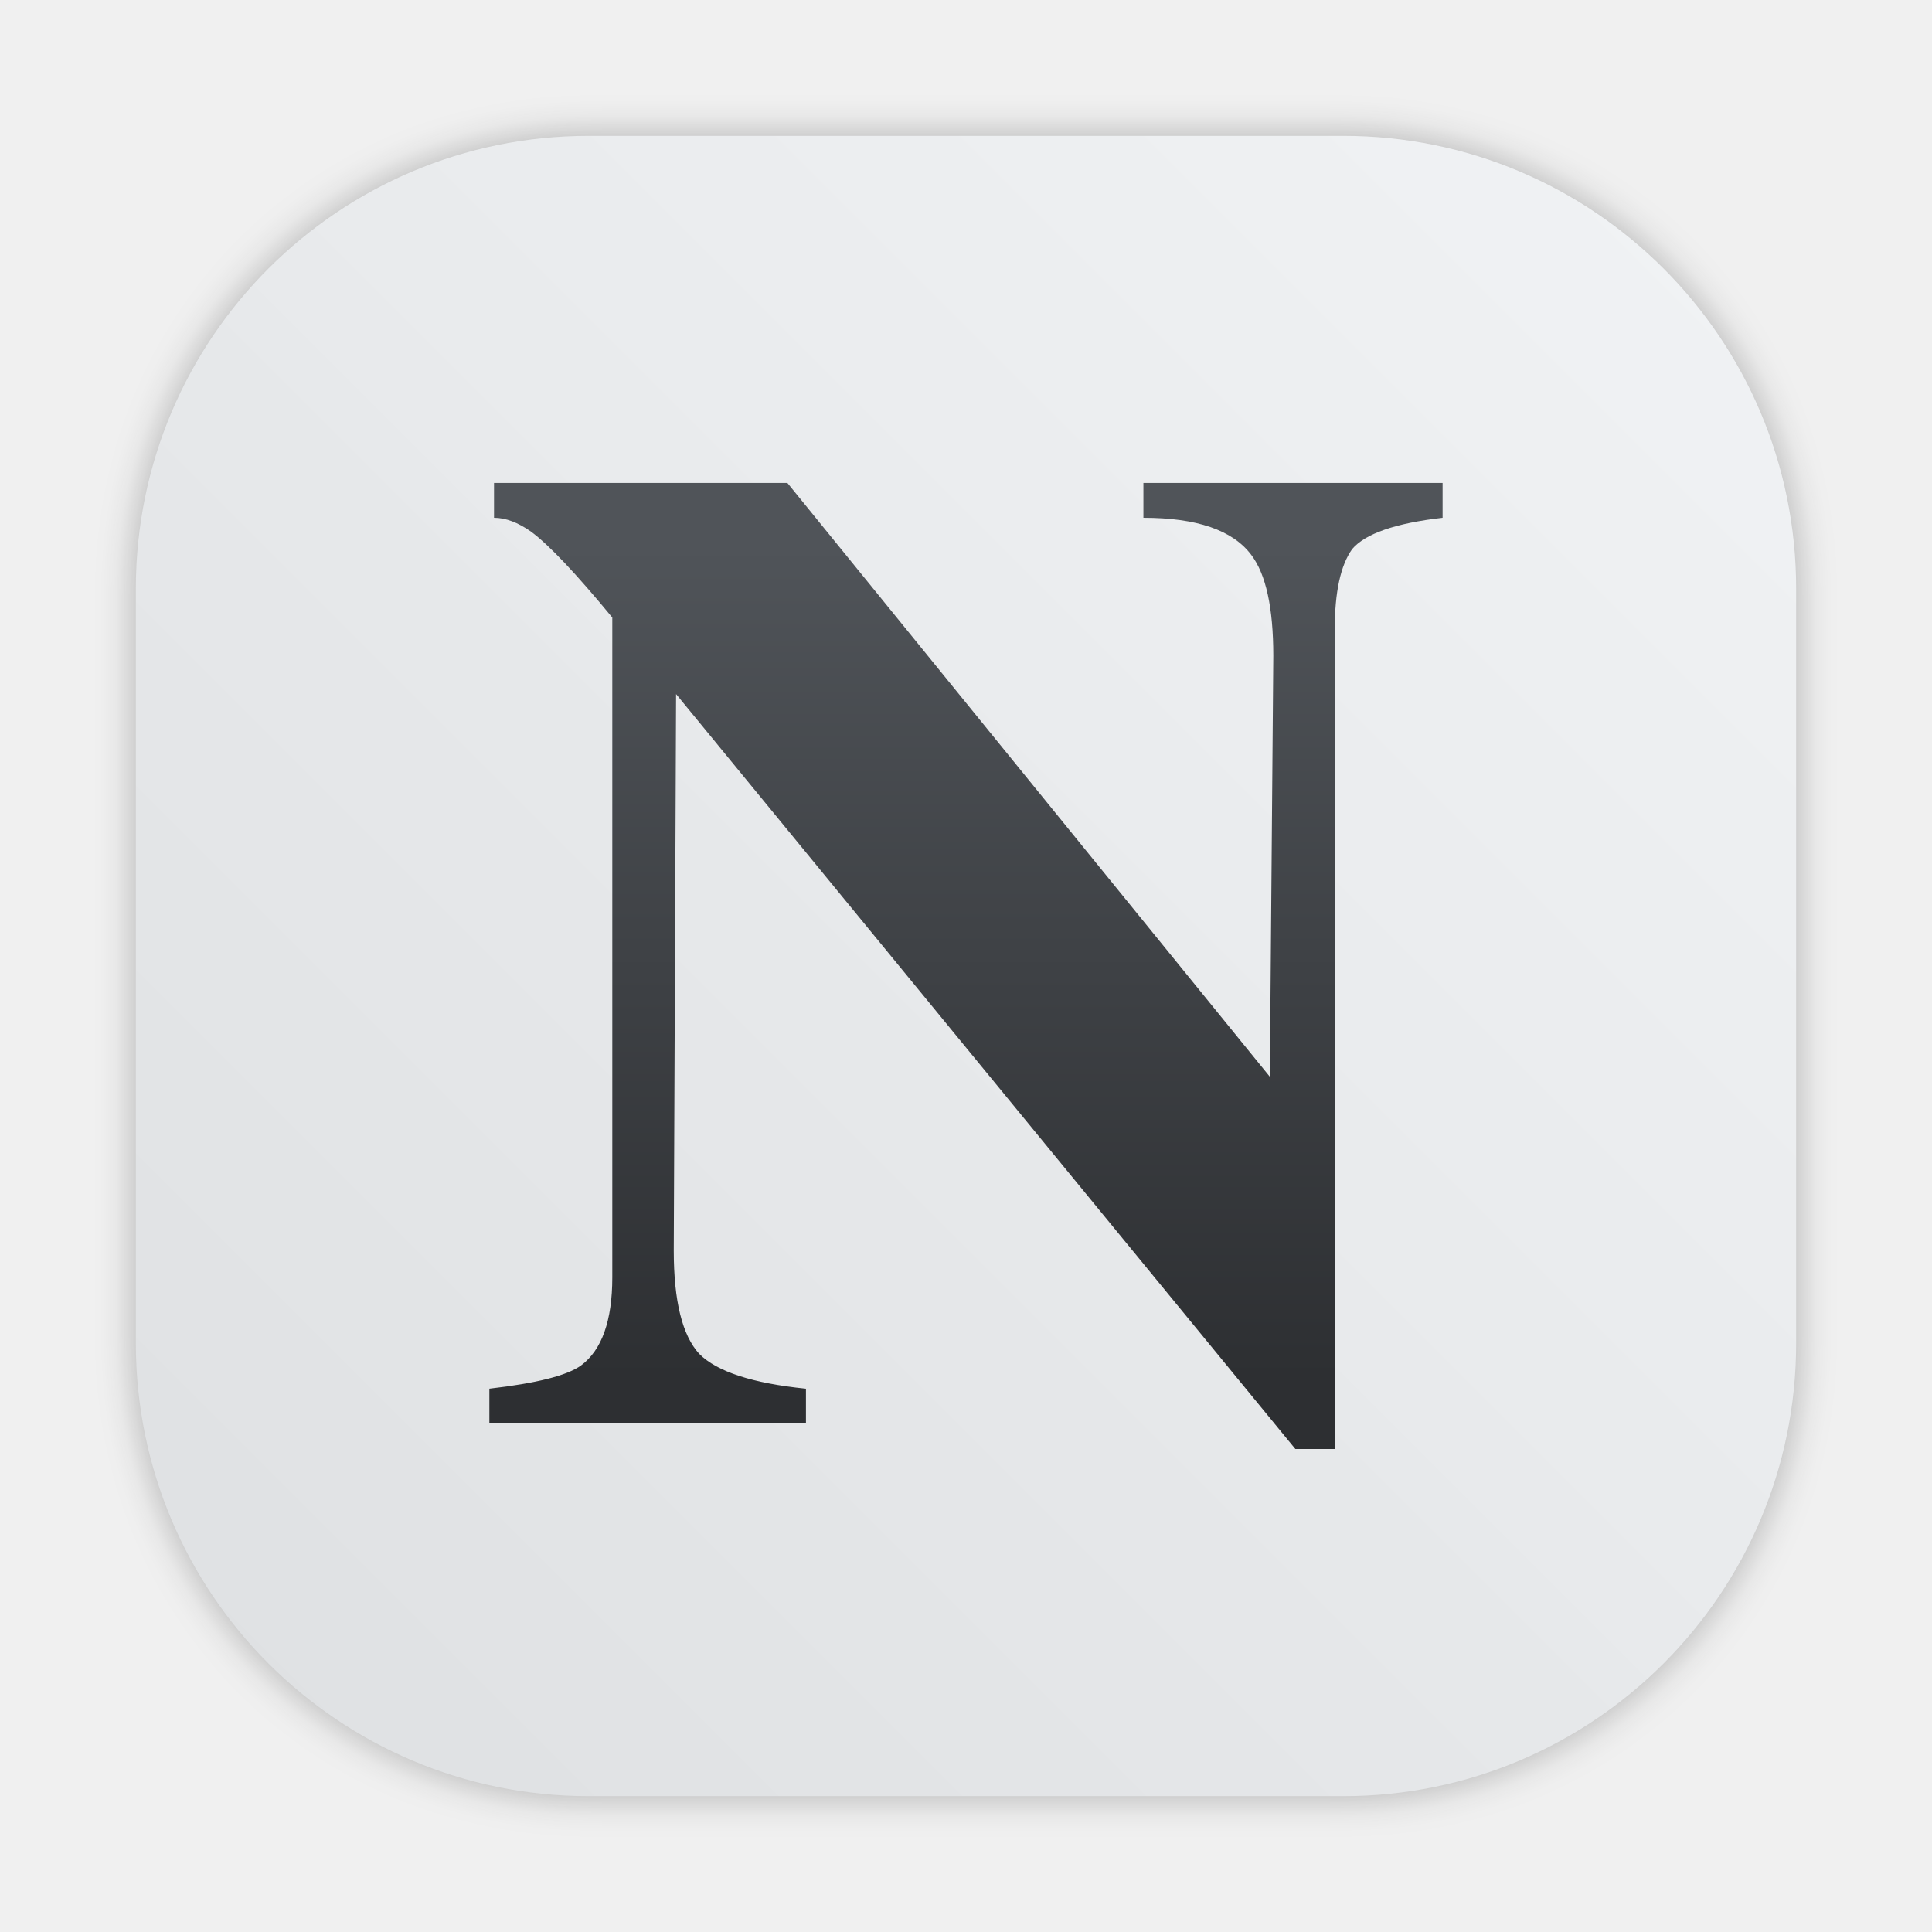
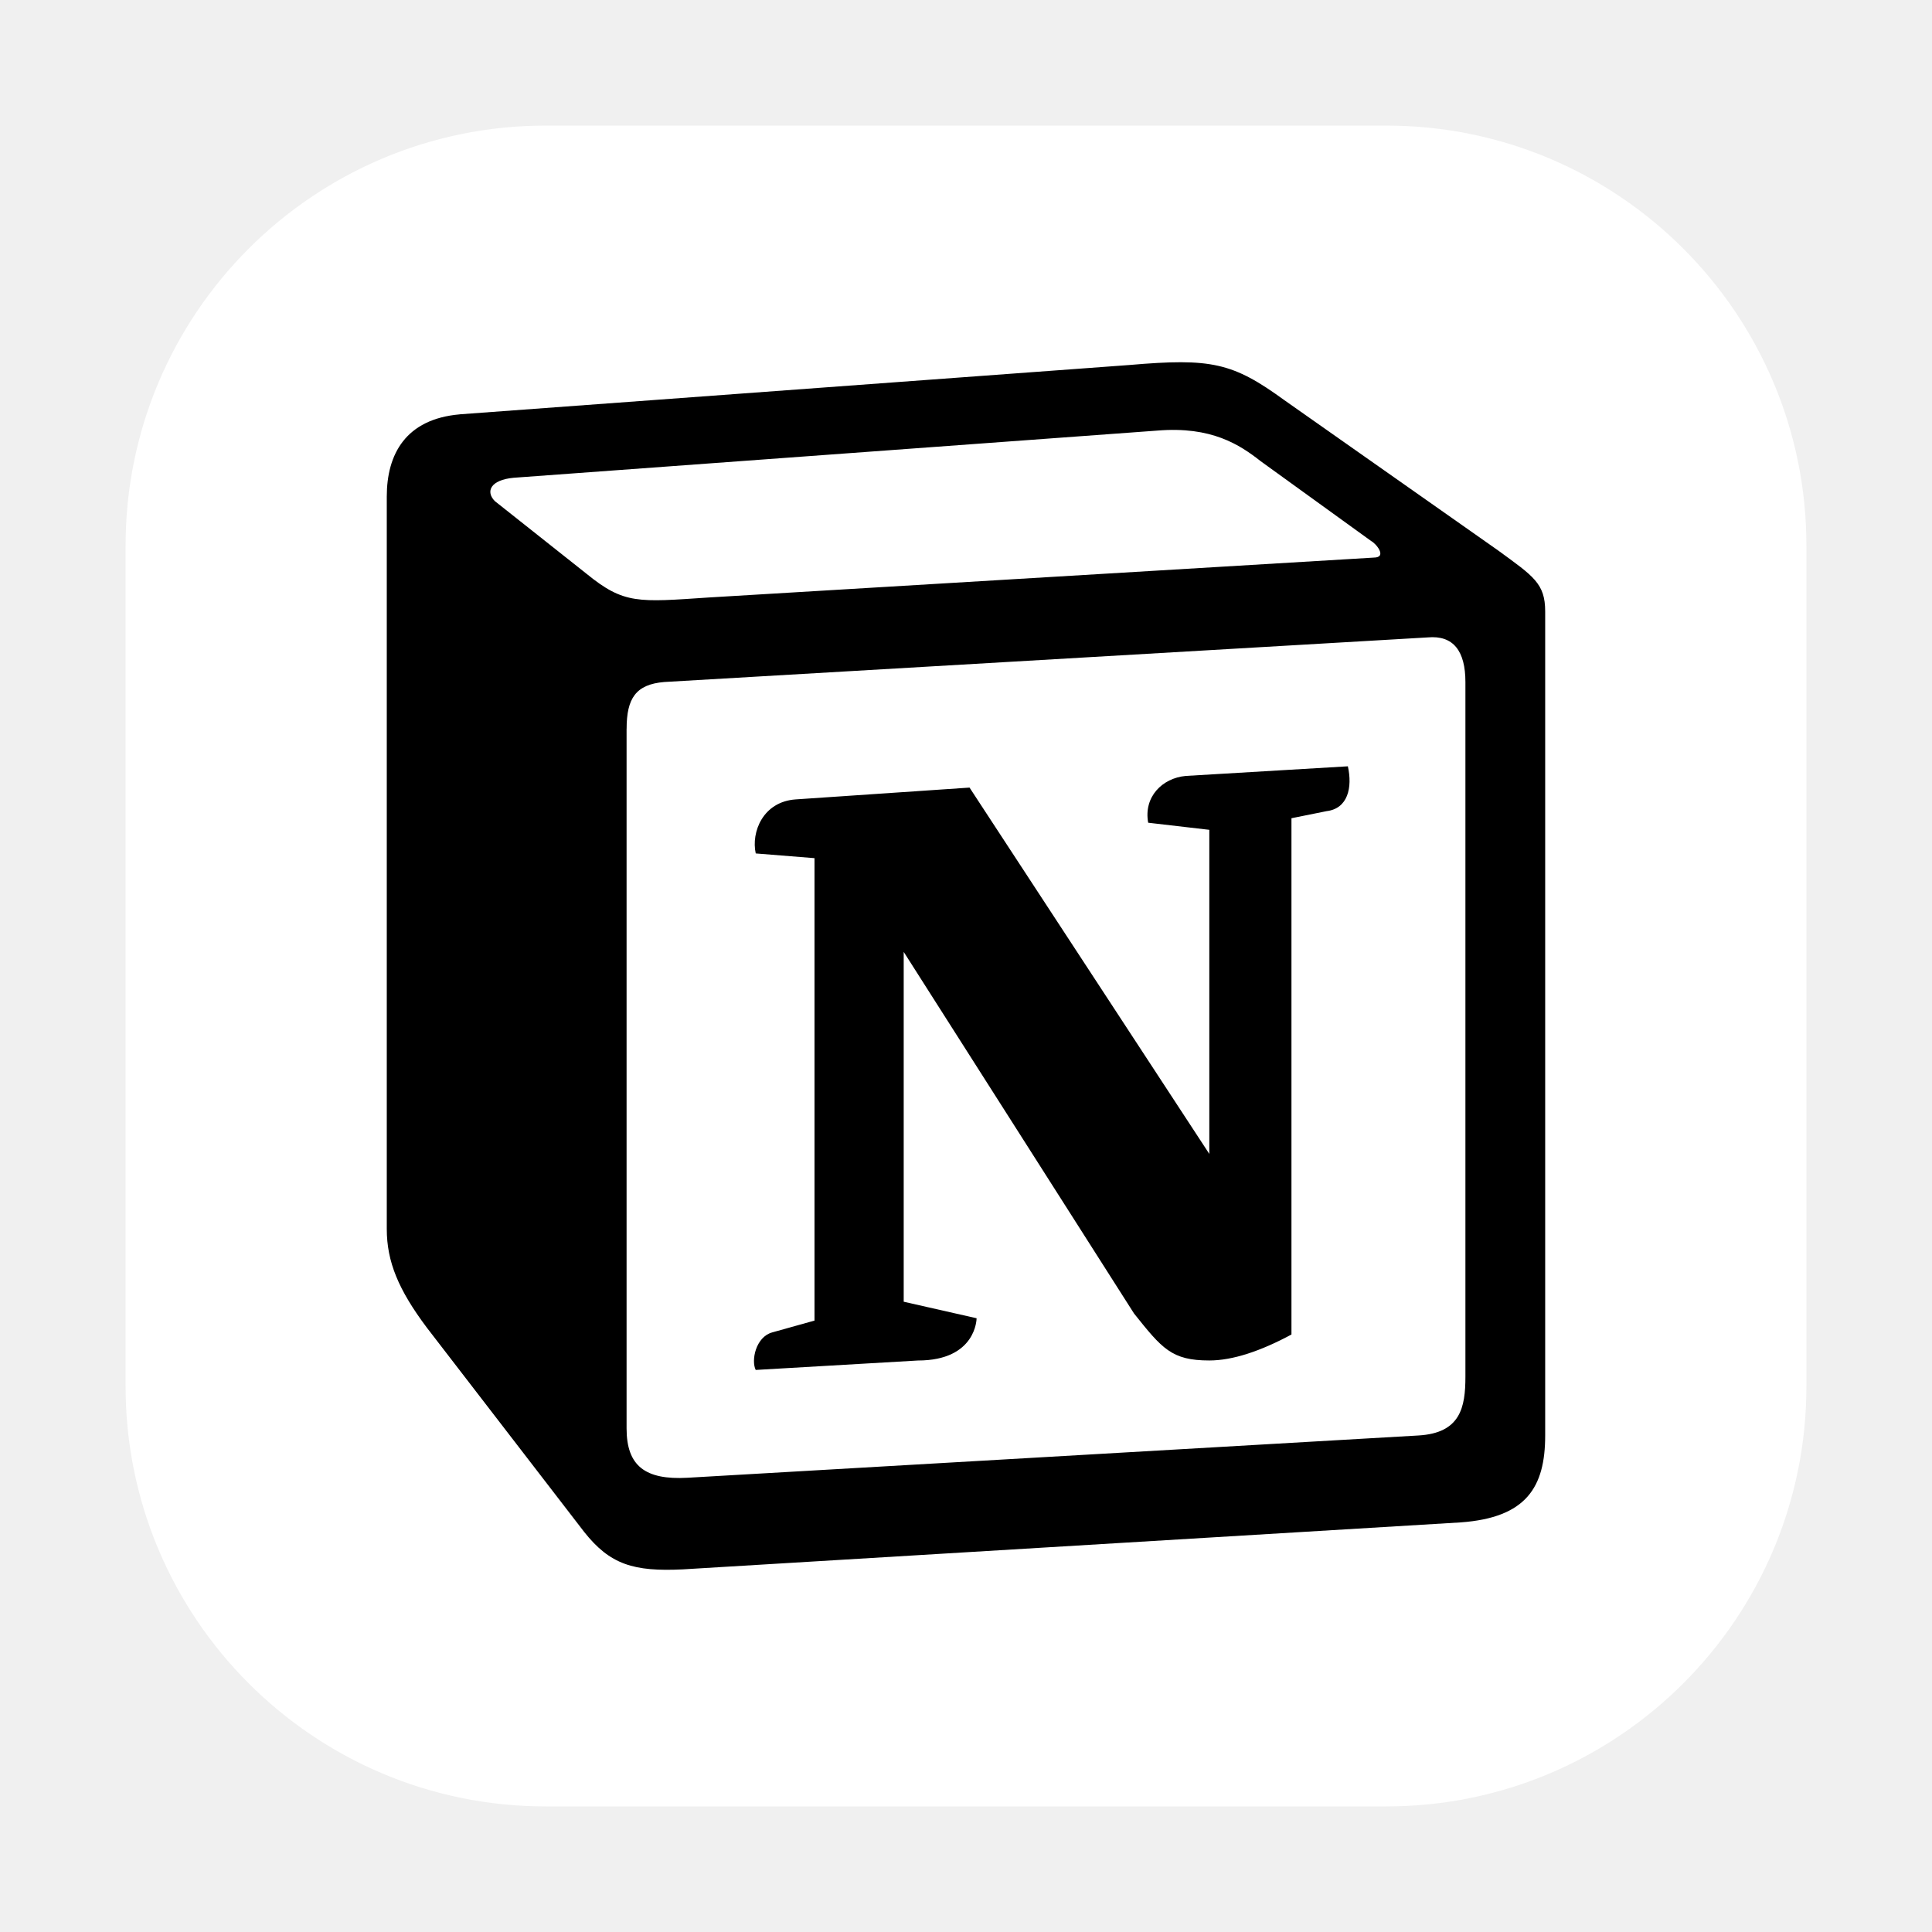
- <svg xmlns="http://www.w3.org/2000/svg" width="64" height="64" version="1.1">
-   <defs>
-     <linearGradient id="linearGradient890" x1="29.794" x2="29.794" y1="18.047" y2="45.675" gradientUnits="userSpaceOnUse">
-       <stop stop-color="#505459" offset="0" />
-       <stop stop-color="#2d2f32" offset="1" />
-     </linearGradient>
-     <filter x="-.109" y="-.107" width="1.217" height="1.215" color-interpolation-filters="sRGB">
-       <feGaussianBlur stdDeviation="1.43" />
-     </filter>
-     <style type="text/css" />
-     <style type="text/css" />
-     <filter id="filter1057" x="-.027" y="-.027" width="1.054" height="1.054" color-interpolation-filters="sRGB">
-       <feGaussianBlur stdDeviation="0.619" />
-     </filter>
-     <linearGradient id="linearGradient1053" x1="-127" x2="-72" y1="60" y2="5" gradientTransform="translate(131.5 -.51)" gradientUnits="userSpaceOnUse">
-       <stop stop-color="#dee0e2" offset="0" />
-       <stop stop-color="#f1f3f5" stop-opacity=".996" offset="1" />
-     </linearGradient>
-   </defs>
-   <rect x="4.5" y="4.5" width="55" height="55" ry="15" fill="#141414" filter="url(#filter1057)" opacity=".3" stroke-linecap="round" stroke-width="2.744" />
-   <rect x="4.5" y="4.5" width="55" height="55" ry="15" fill="url(#linearGradient1053)" stroke-linecap="round" stroke-width="2.744" />
-   <g aria-label="N">
-     <path d="m16.211 47.155v-1.153q2.343-0.269 3.035-0.768 1.037-0.768 1.037-2.92v-21.858q-1.806-2.19-2.689-2.843-0.653-0.461-1.229-0.461v-1.153h9.719l15.981 19.669 0.115-13.945q0-2.382-0.73-3.342-0.922-1.229-3.573-1.229v-1.153h9.911v1.153q-2.343 0.269-2.996 1.037-0.576 0.807-0.576 2.651v27.16h-1.306l-20.514-25.008-0.077 18.439q0 2.497 0.845 3.419 0.884 0.884 3.534 1.153v1.153z" fill="url(#linearGradient890)" stroke-width=".983" />
+ <svg xmlns="http://www.w3.org/2000/svg" fill="#000000" width="64px" height="64px" viewBox="-9.6 -9.6 51.20 51.20">
+   <g id="SVGRepo_bgCarrier" stroke-width="0" transform="translate(2.08,2.08), scale(0.87)">
+     <rect x="-9.6" y="-9.6" width="51.20" height="51.20" rx="12.8" fill="#ffffff" strokewidth="0" />
  </g>
-   <circle cx="-1320.6" cy="-1254.4" r="0" fill="#5e4aa6" />
-   <circle cx="-221.04" cy="11.089" r="0" fill="#5e4aa6" fill-rule="evenodd" />
+   <g id="SVGRepo_tracerCarrier" stroke-linecap="round" stroke-linejoin="round" />
+   <g id="SVGRepo_iconCarrier">
+     <path d="M5.948 5.609c0.99 0.807 1.365 0.75 3.234 0.625l17.62-1.057c0.375 0 0.063-0.375-0.063-0.438l-2.927-2.115c-0.557-0.438-1.307-0.932-2.74-0.813l-17.057 1.25c-0.625 0.057-0.75 0.37-0.5 0.62zM7.005 9.719v18.536c0 0.995 0.495 1.37 1.615 1.307l19.365-1.12c1.12-0.063 1.25-0.745 1.25-1.557v-18.411c0-0.813-0.313-1.245-1-1.182l-20.234 1.182c-0.75 0.063-0.995 0.432-0.995 1.24zM26.12 10.708c0.125 0.563 0 1.12-0.563 1.188l-0.932 0.188v13.682c-0.813 0.438-1.557 0.688-2.177 0.688-1 0-1.25-0.313-1.995-1.245l-6.104-9.583v9.271l1.932 0.438c0 0 0 1.12-1.557 1.12l-4.297 0.25c-0.125-0.25 0-0.875 0.438-0.995l1.12-0.313v-12.255l-1.557-0.125c-0.125-0.563 0.188-1.37 1.057-1.432l4.609-0.313 6.354 9.708v-8.589l-1.62-0.188c-0.125-0.682 0.37-1.182 0.995-1.24zM2.583 1.38l17.745-1.307c2.177-0.188 2.74-0.063 4.109 0.932l5.667 3.984c0.932 0.682 1.245 0.87 1.245 1.615v21.839c0 1.37-0.5 2.177-2.24 2.302l-20.615 1.245c-1.302 0.063-1.927-0.125-2.615-0.995l-4.172-5.417c-0.745-0.995-1.057-1.74-1.057-2.609v-19.411c0-1.12 0.5-2.052 1.932-2.177z" />
+   </g>
</svg>
